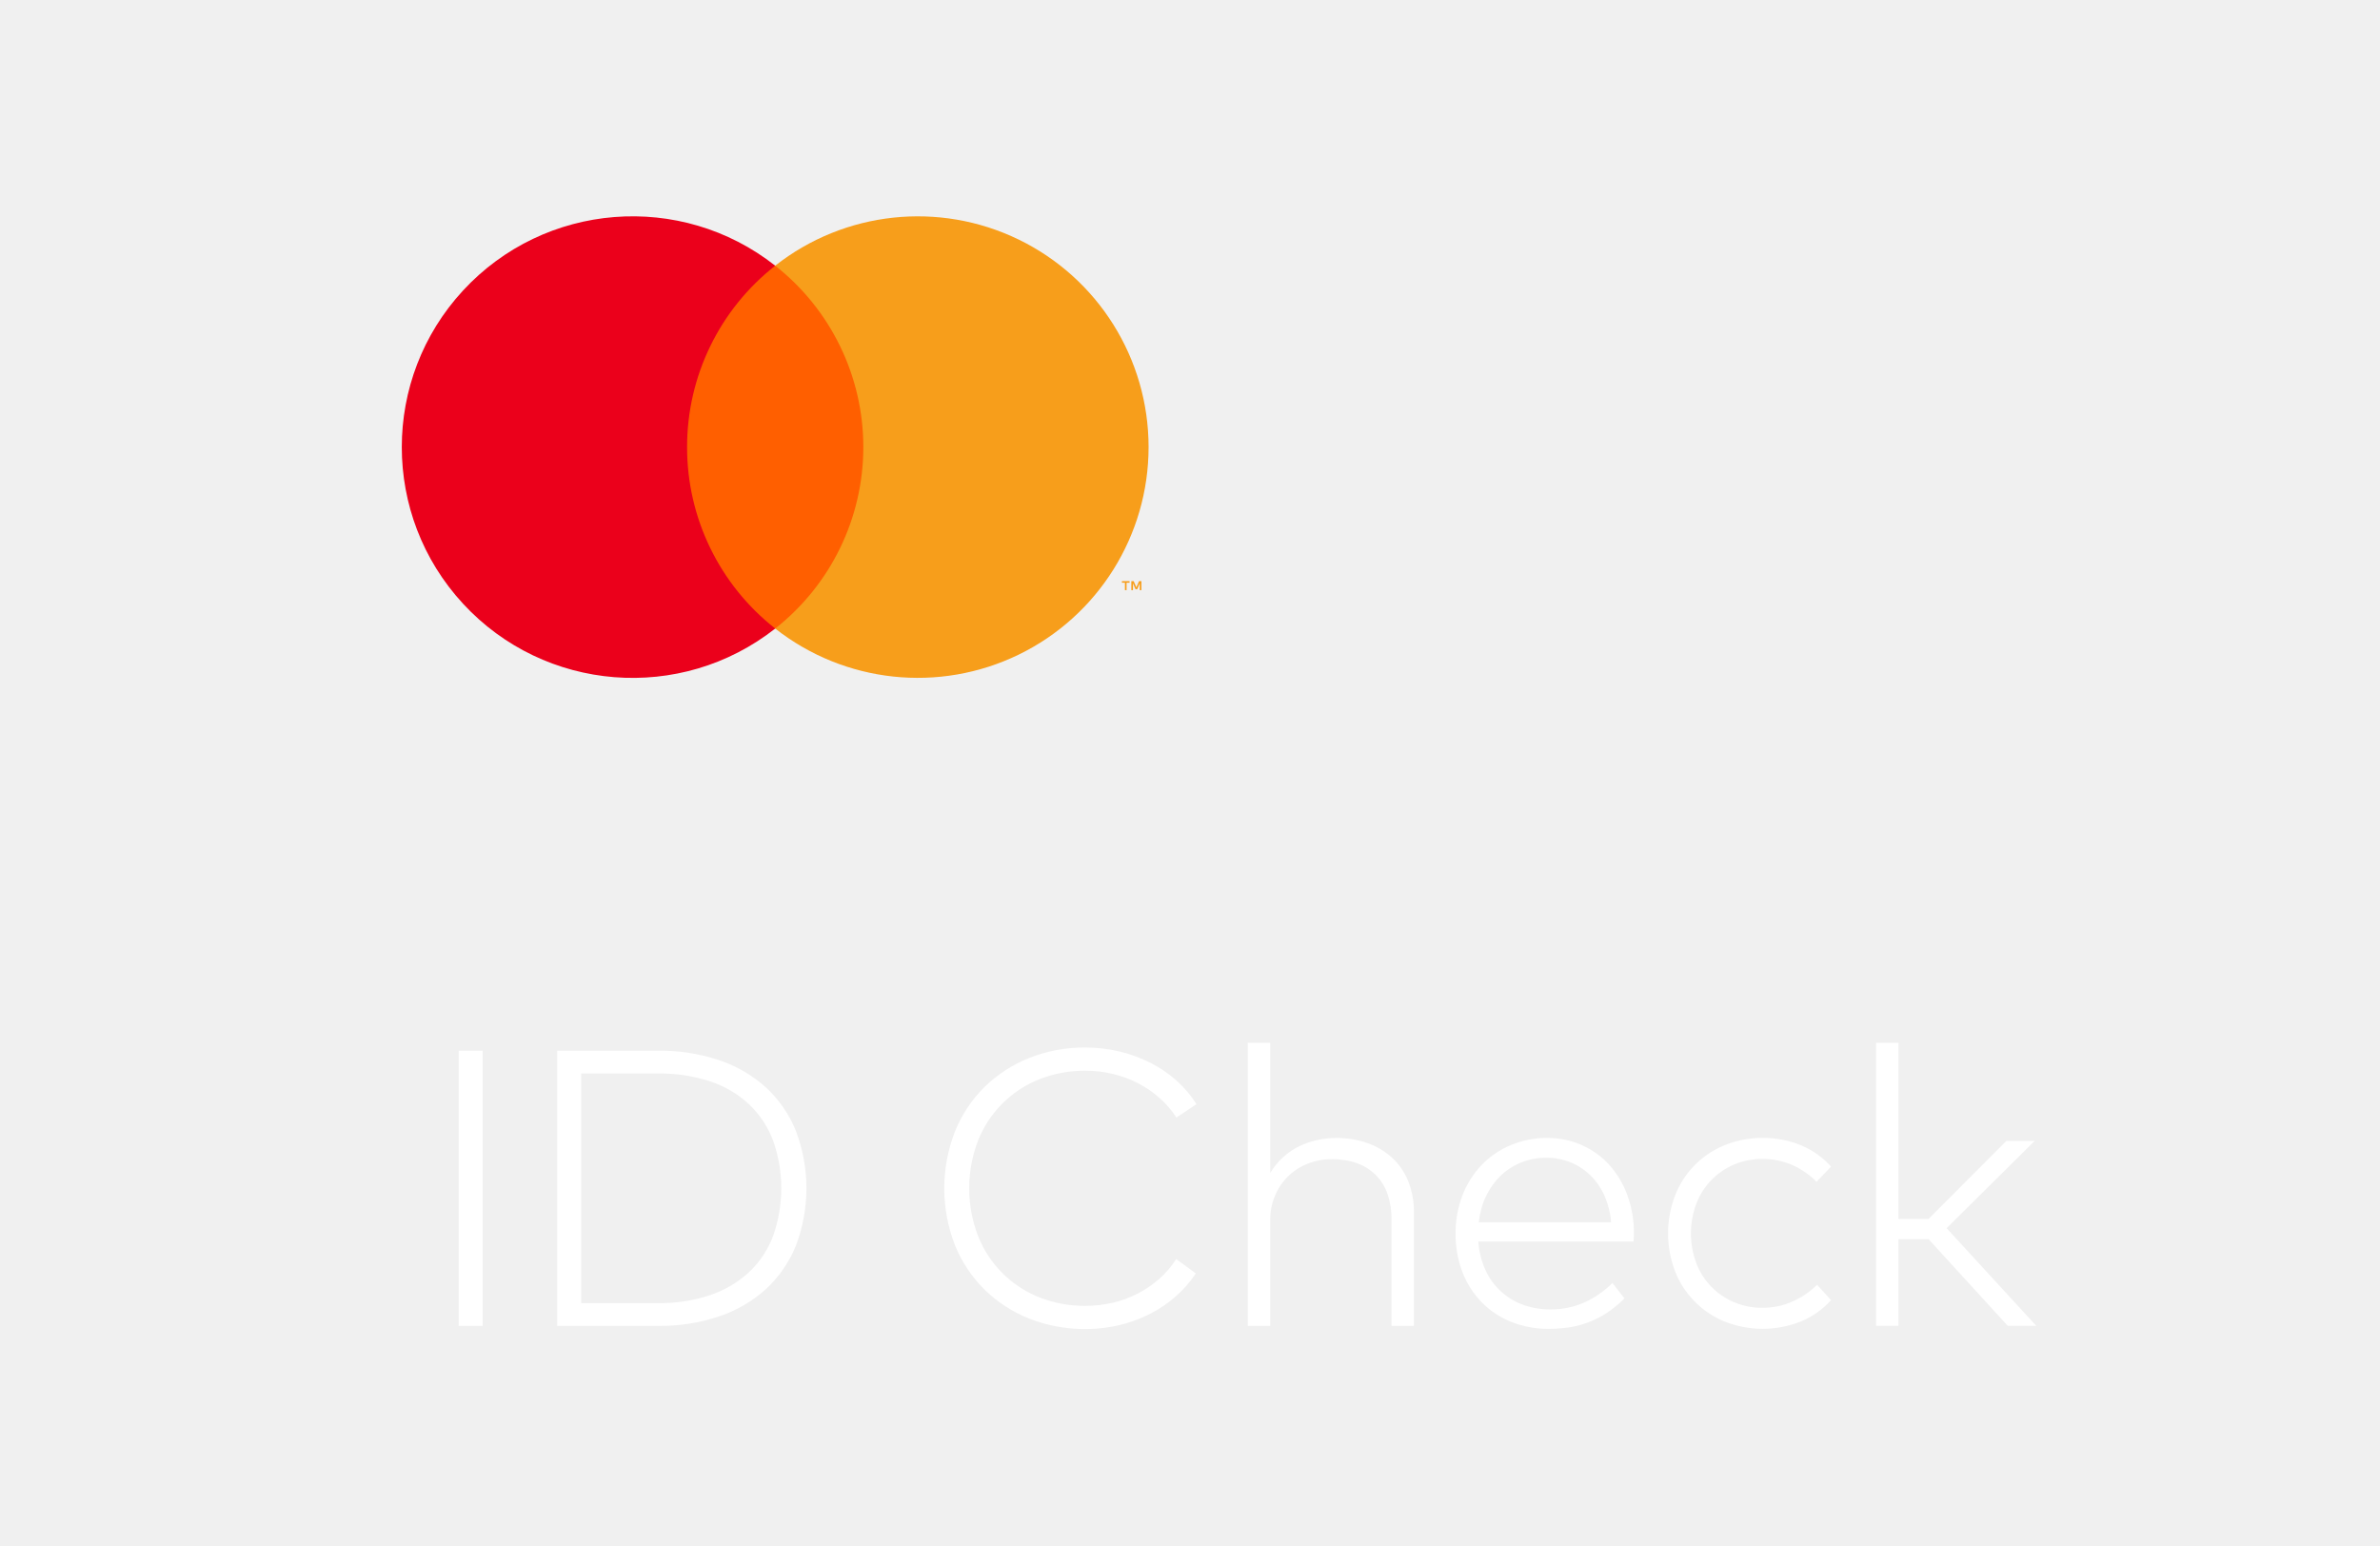
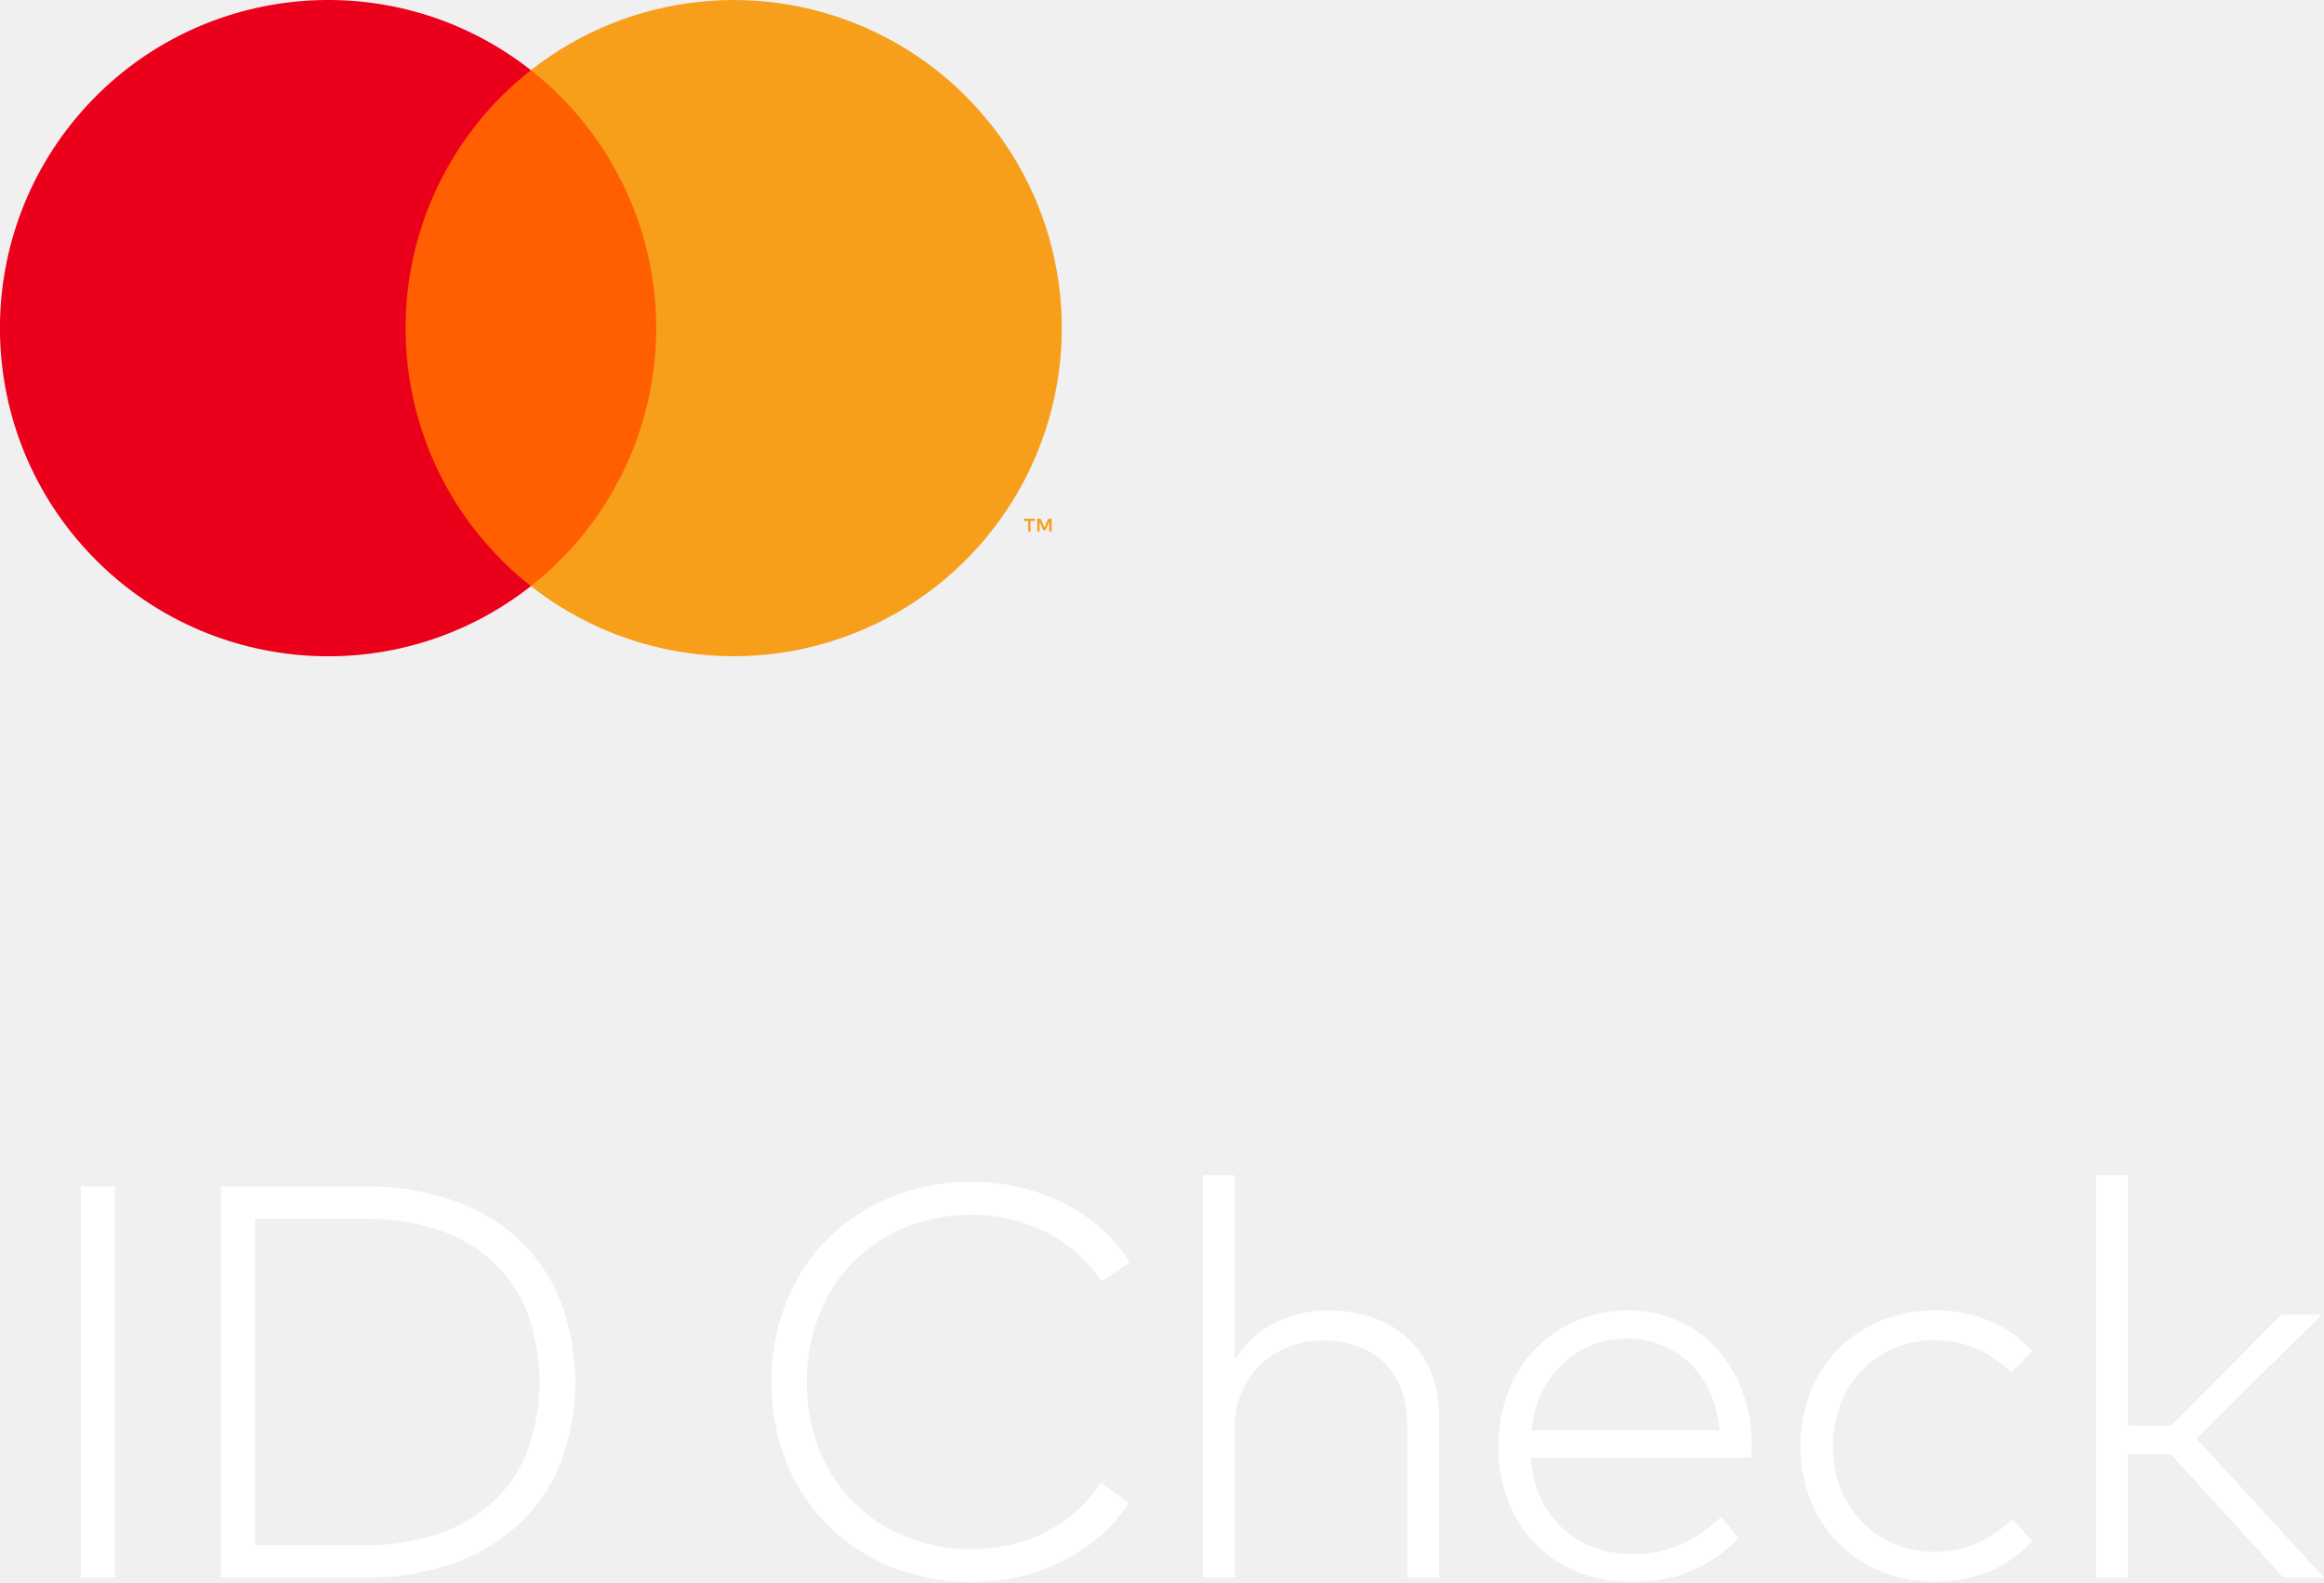
- <svg xmlns="http://www.w3.org/2000/svg" width="77" height="50" fill="none" viewBox="0 0 77 50">
+ <svg xmlns="http://www.w3.org/2000/svg" width="73.44" height="50" fill="none" viewBox="13.00 7.00 52.88 36.00">
  <path fill="#fff" d="M15.615 42.898h-.776v-8.904h.776zm5.66-8.904c.681-.01 1.359.095 2.004.311.561.189 1.077.492 1.514.89.42.392.747.87.96 1.403a5.23 5.23 0 0 1 0 3.696 3.9 3.9 0 0 1-.96 1.402 4.3 4.3 0 0 1-1.514.89 6 6 0 0 1-2.003.312h-3.25v-8.904zm-2.473.737v7.43h2.474a5.1 5.1 0 0 0 1.717-.265 3.5 3.5 0 0 0 1.253-.747c.342-.327.605-.727.77-1.17a4.64 4.64 0 0 0 0-3.066 3.15 3.15 0 0 0-.77-1.173 3.4 3.4 0 0 0-1.253-.748 5.2 5.2 0 0 0-1.717-.26zm16.307-.839q.561-.001 1.107.127c.347.082.684.205 1.002.366.305.155.59.348.846.576q.377.335.645.763l-.649.432a3.1 3.1 0 0 0-.543-.63 3.4 3.4 0 0 0-.694-.477 3.6 3.6 0 0 0-.814-.302 3.8 3.8 0 0 0-.9-.105 4 4 0 0 0-1.478.274 3.53 3.53 0 0 0-1.985 1.978 4.3 4.3 0 0 0 0 3.104 3.523 3.523 0 0 0 1.984 1.978c.471.185.973.278 1.48.273q.453.001.896-.101a3.47 3.47 0 0 0 1.505-.776q.315-.281.543-.636l.636.464a3.8 3.8 0 0 1-.658.75 4 4 0 0 1-.84.566 4.4 4.4 0 0 1-.989.36 4.97 4.97 0 0 1-2.903-.213 4.4 4.4 0 0 1-1.447-.938 4.3 4.3 0 0 1-.957-1.438 5.06 5.06 0 0 1 0-3.68c.218-.54.543-1.03.957-1.44a4.4 4.4 0 0 1 1.447-.938 4.8 4.8 0 0 1 1.81-.337m5.985 4.058q.172-.284.417-.509.234-.213.518-.353.28-.137.585-.203.302-.067.611-.067c.349-.004.695.053 1.024.168.296.104.568.268.798.48.226.213.402.472.516.76.124.32.186.66.18 1.002v3.67h-.724v-3.447a2.5 2.5 0 0 0-.127-.814 1.6 1.6 0 0 0-.376-.614 1.65 1.65 0 0 0-.604-.385 2.3 2.3 0 0 0-.814-.133 2.1 2.1 0 0 0-.785.143 1.88 1.88 0 0 0-1.063 1.036 2 2 0 0 0-.156.805v3.41h-.725v-9.16h.725zm8.962-1.132c.382-.004.76.073 1.11.226.335.146.636.36.884.63.256.281.456.61.588.966a3.5 3.5 0 0 1 .21 1.53H47.83c.019.32.097.636.232.928a2.133 2.133 0 0 0 1.221 1.12c.277.098.569.148.862.146.388.007.772-.072 1.126-.23.333-.153.636-.364.897-.623l.388.497q-.266.27-.582.477-.286.185-.605.305a3 3 0 0 1-.626.159q-.32.045-.642.044a3.2 3.2 0 0 1-1.209-.225 2.8 2.8 0 0 1-.954-.633 2.9 2.9 0 0 1-.623-.973 3.4 3.4 0 0 1-.223-1.253 3.4 3.4 0 0 1 .226-1.244c.141-.364.353-.697.623-.98.267-.274.588-.492.942-.638.371-.155.77-.233 1.173-.23m-.013.642a2.097 2.097 0 0 0-1.501.588c-.194.19-.352.413-.467.659a2.6 2.6 0 0 0-.232.84h4.28a2.6 2.6 0 0 0-.21-.85 2.1 2.1 0 0 0-.448-.658 2 2 0 0 0-1.422-.579m6.99-.642c.424-.004.845.077 1.237.238.372.154.703.39.97.69l-.47.49a2.6 2.6 0 0 0-.786-.544 2.4 2.4 0 0 0-.97-.194 2.3 2.3 0 0 0-.913.181 2.24 2.24 0 0 0-1.22 1.266 2.74 2.74 0 0 0 0 1.927 2.23 2.23 0 0 0 1.22 1.26c.289.122.6.184.913.181a2.35 2.35 0 0 0 .983-.204 2.7 2.7 0 0 0 .791-.54l.452.496c-.269.3-.601.535-.973.69a3.34 3.34 0 0 1-2.471.003 2.89 2.89 0 0 1-1.603-1.625 3.44 3.44 0 0 1 0-2.452 2.88 2.88 0 0 1 1.603-1.628c.392-.16.813-.24 1.237-.235m4.389 2.62h.973l2.518-2.525h.916l-2.85 2.824 2.901 3.161h-.922l-2.563-2.805h-.974v2.805h-.725V33.74h.726z" />
  <path fill="#ff5f00" d="M28.347 8.596h-6.533v11.74h6.533z" />
  <path fill="#eb001b" d="M22.229 14.466a7.45 7.45 0 0 1 2.852-5.87 7.467 7.467 0 1 0 0 11.74 7.45 7.45 0 0 1-2.852-5.87" />
  <path fill="#f79e1b" d="M37.16 14.466a7.467 7.467 0 0 1-12.08 5.87 7.468 7.468 0 0 0 0-11.74 7.466 7.466 0 0 1 12.08 5.87M36.448 19.093v-.24h.097v-.05h-.247v.05h.097v.24zm.48 0v-.29h-.076l-.087.2-.087-.2h-.076v.29h.053v-.219l.082.189h.055l.082-.19v.22z" />
</svg>
